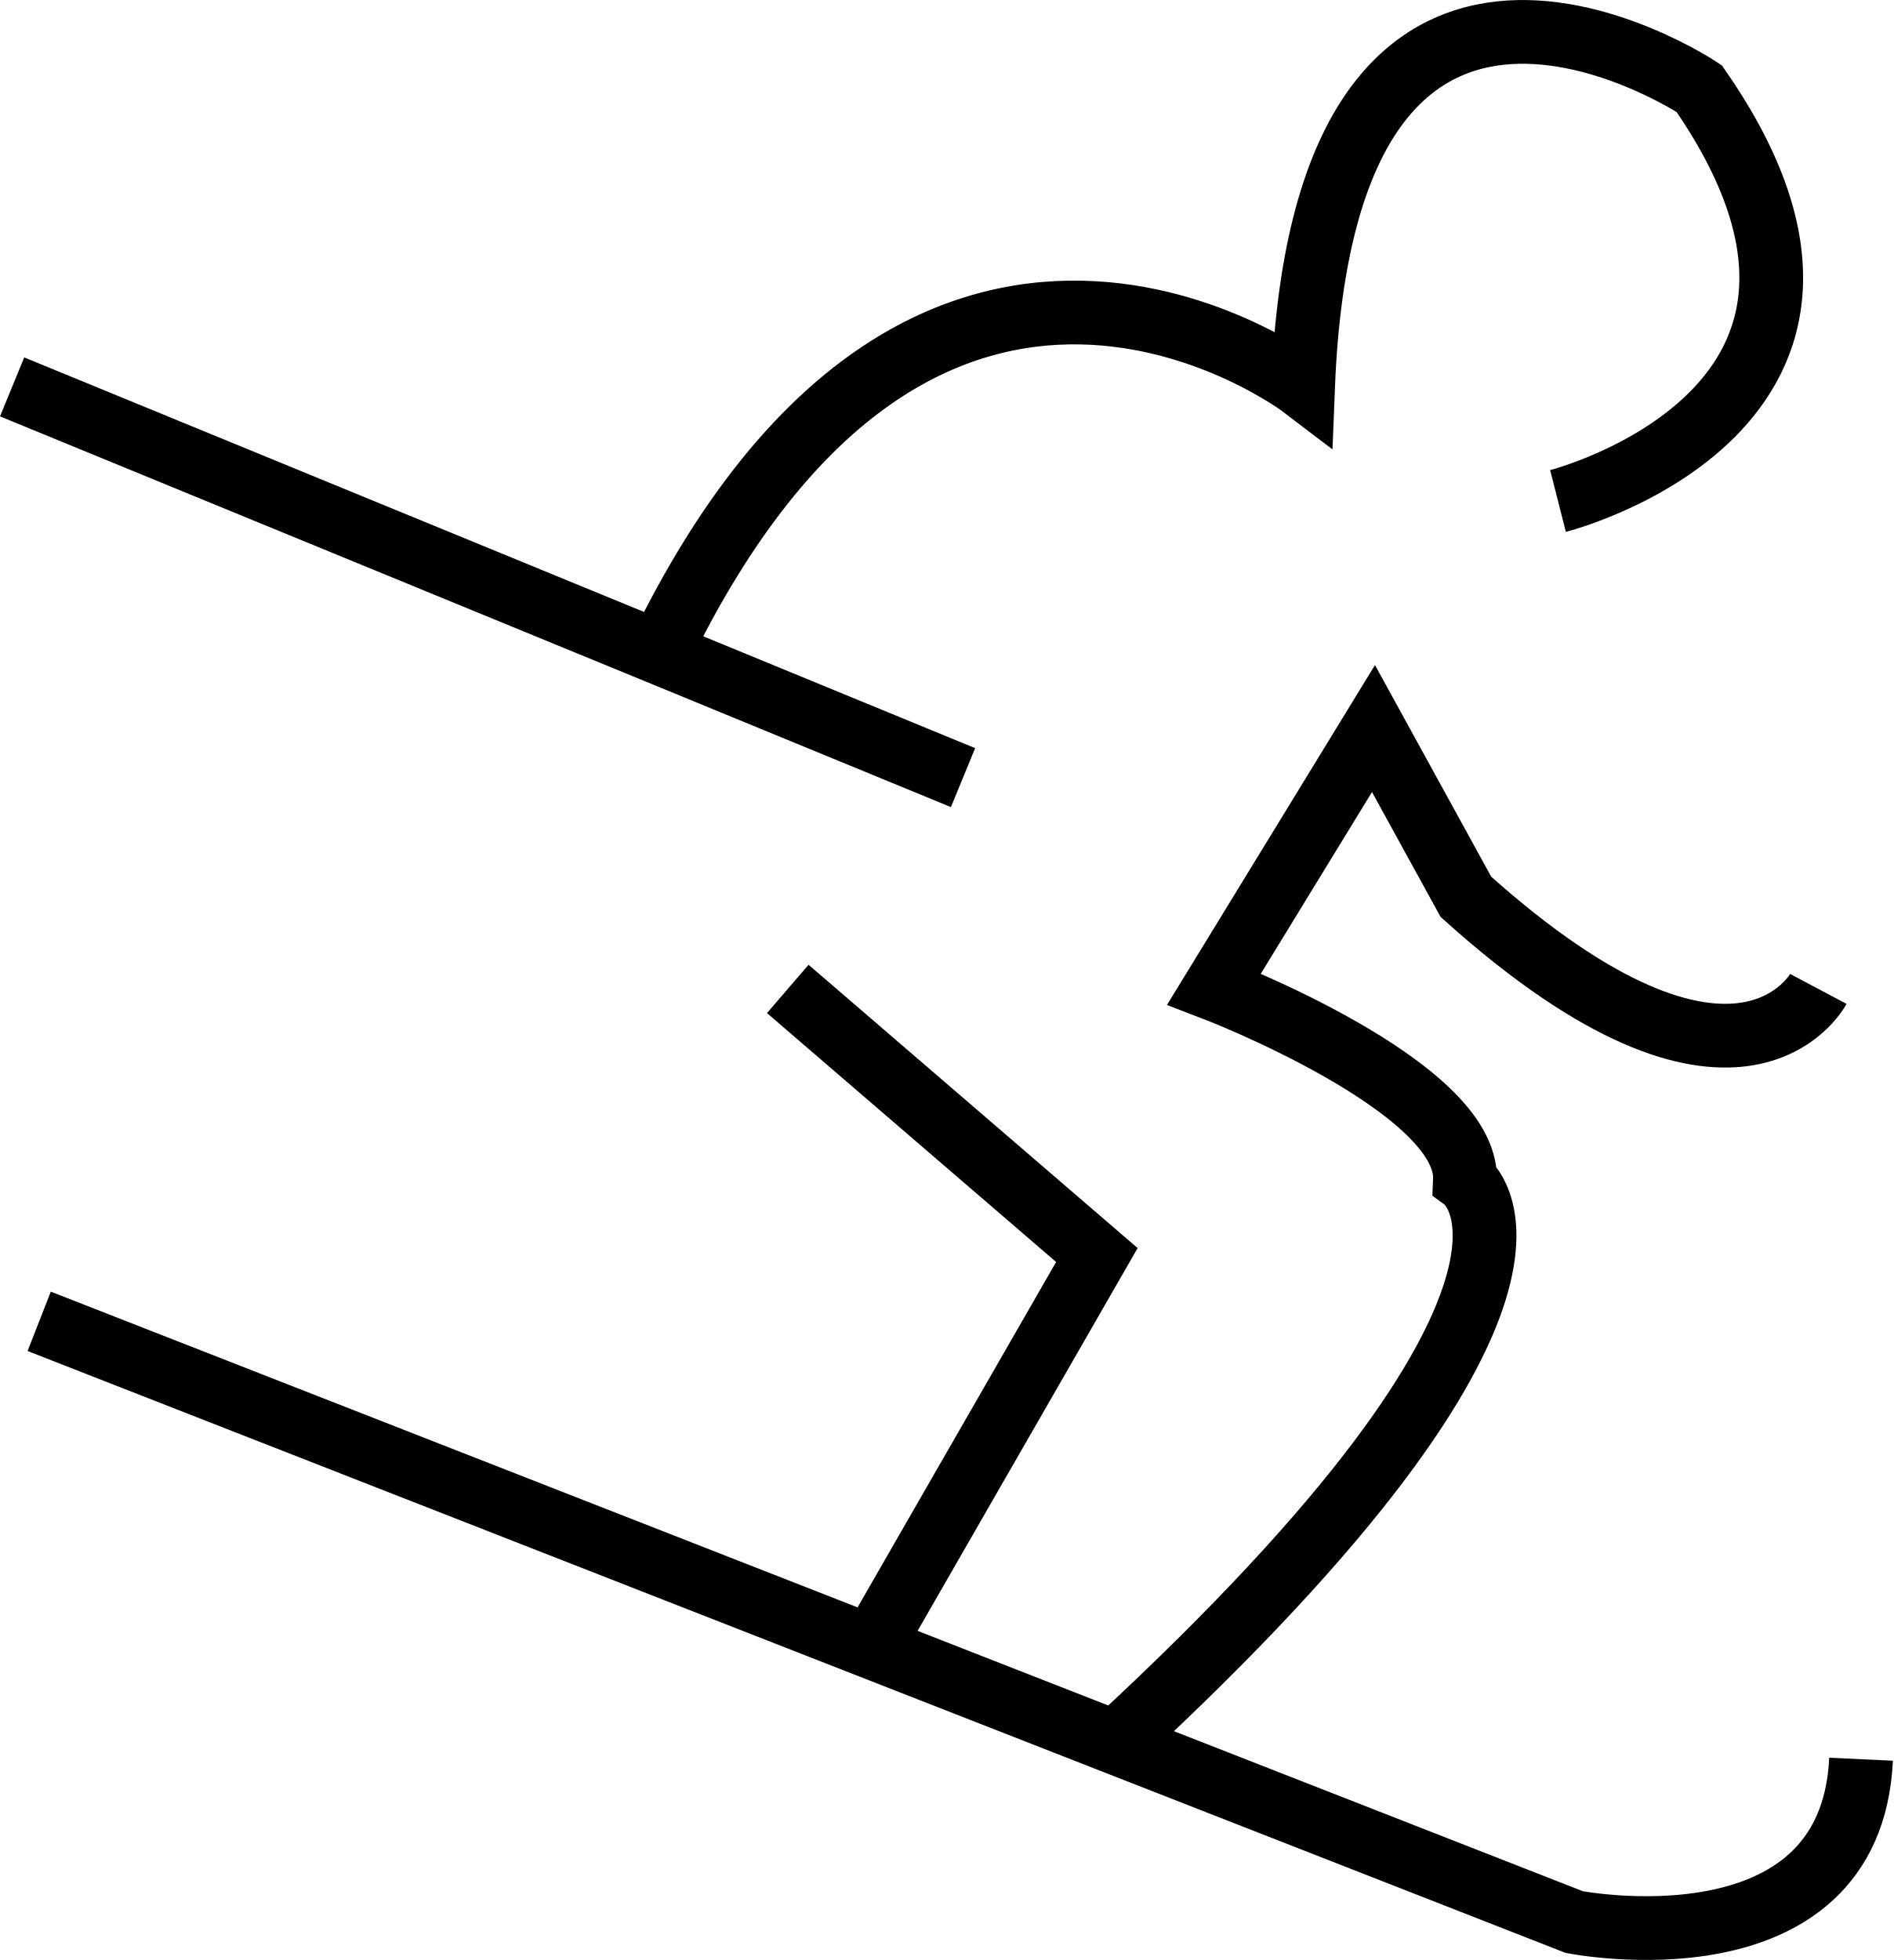
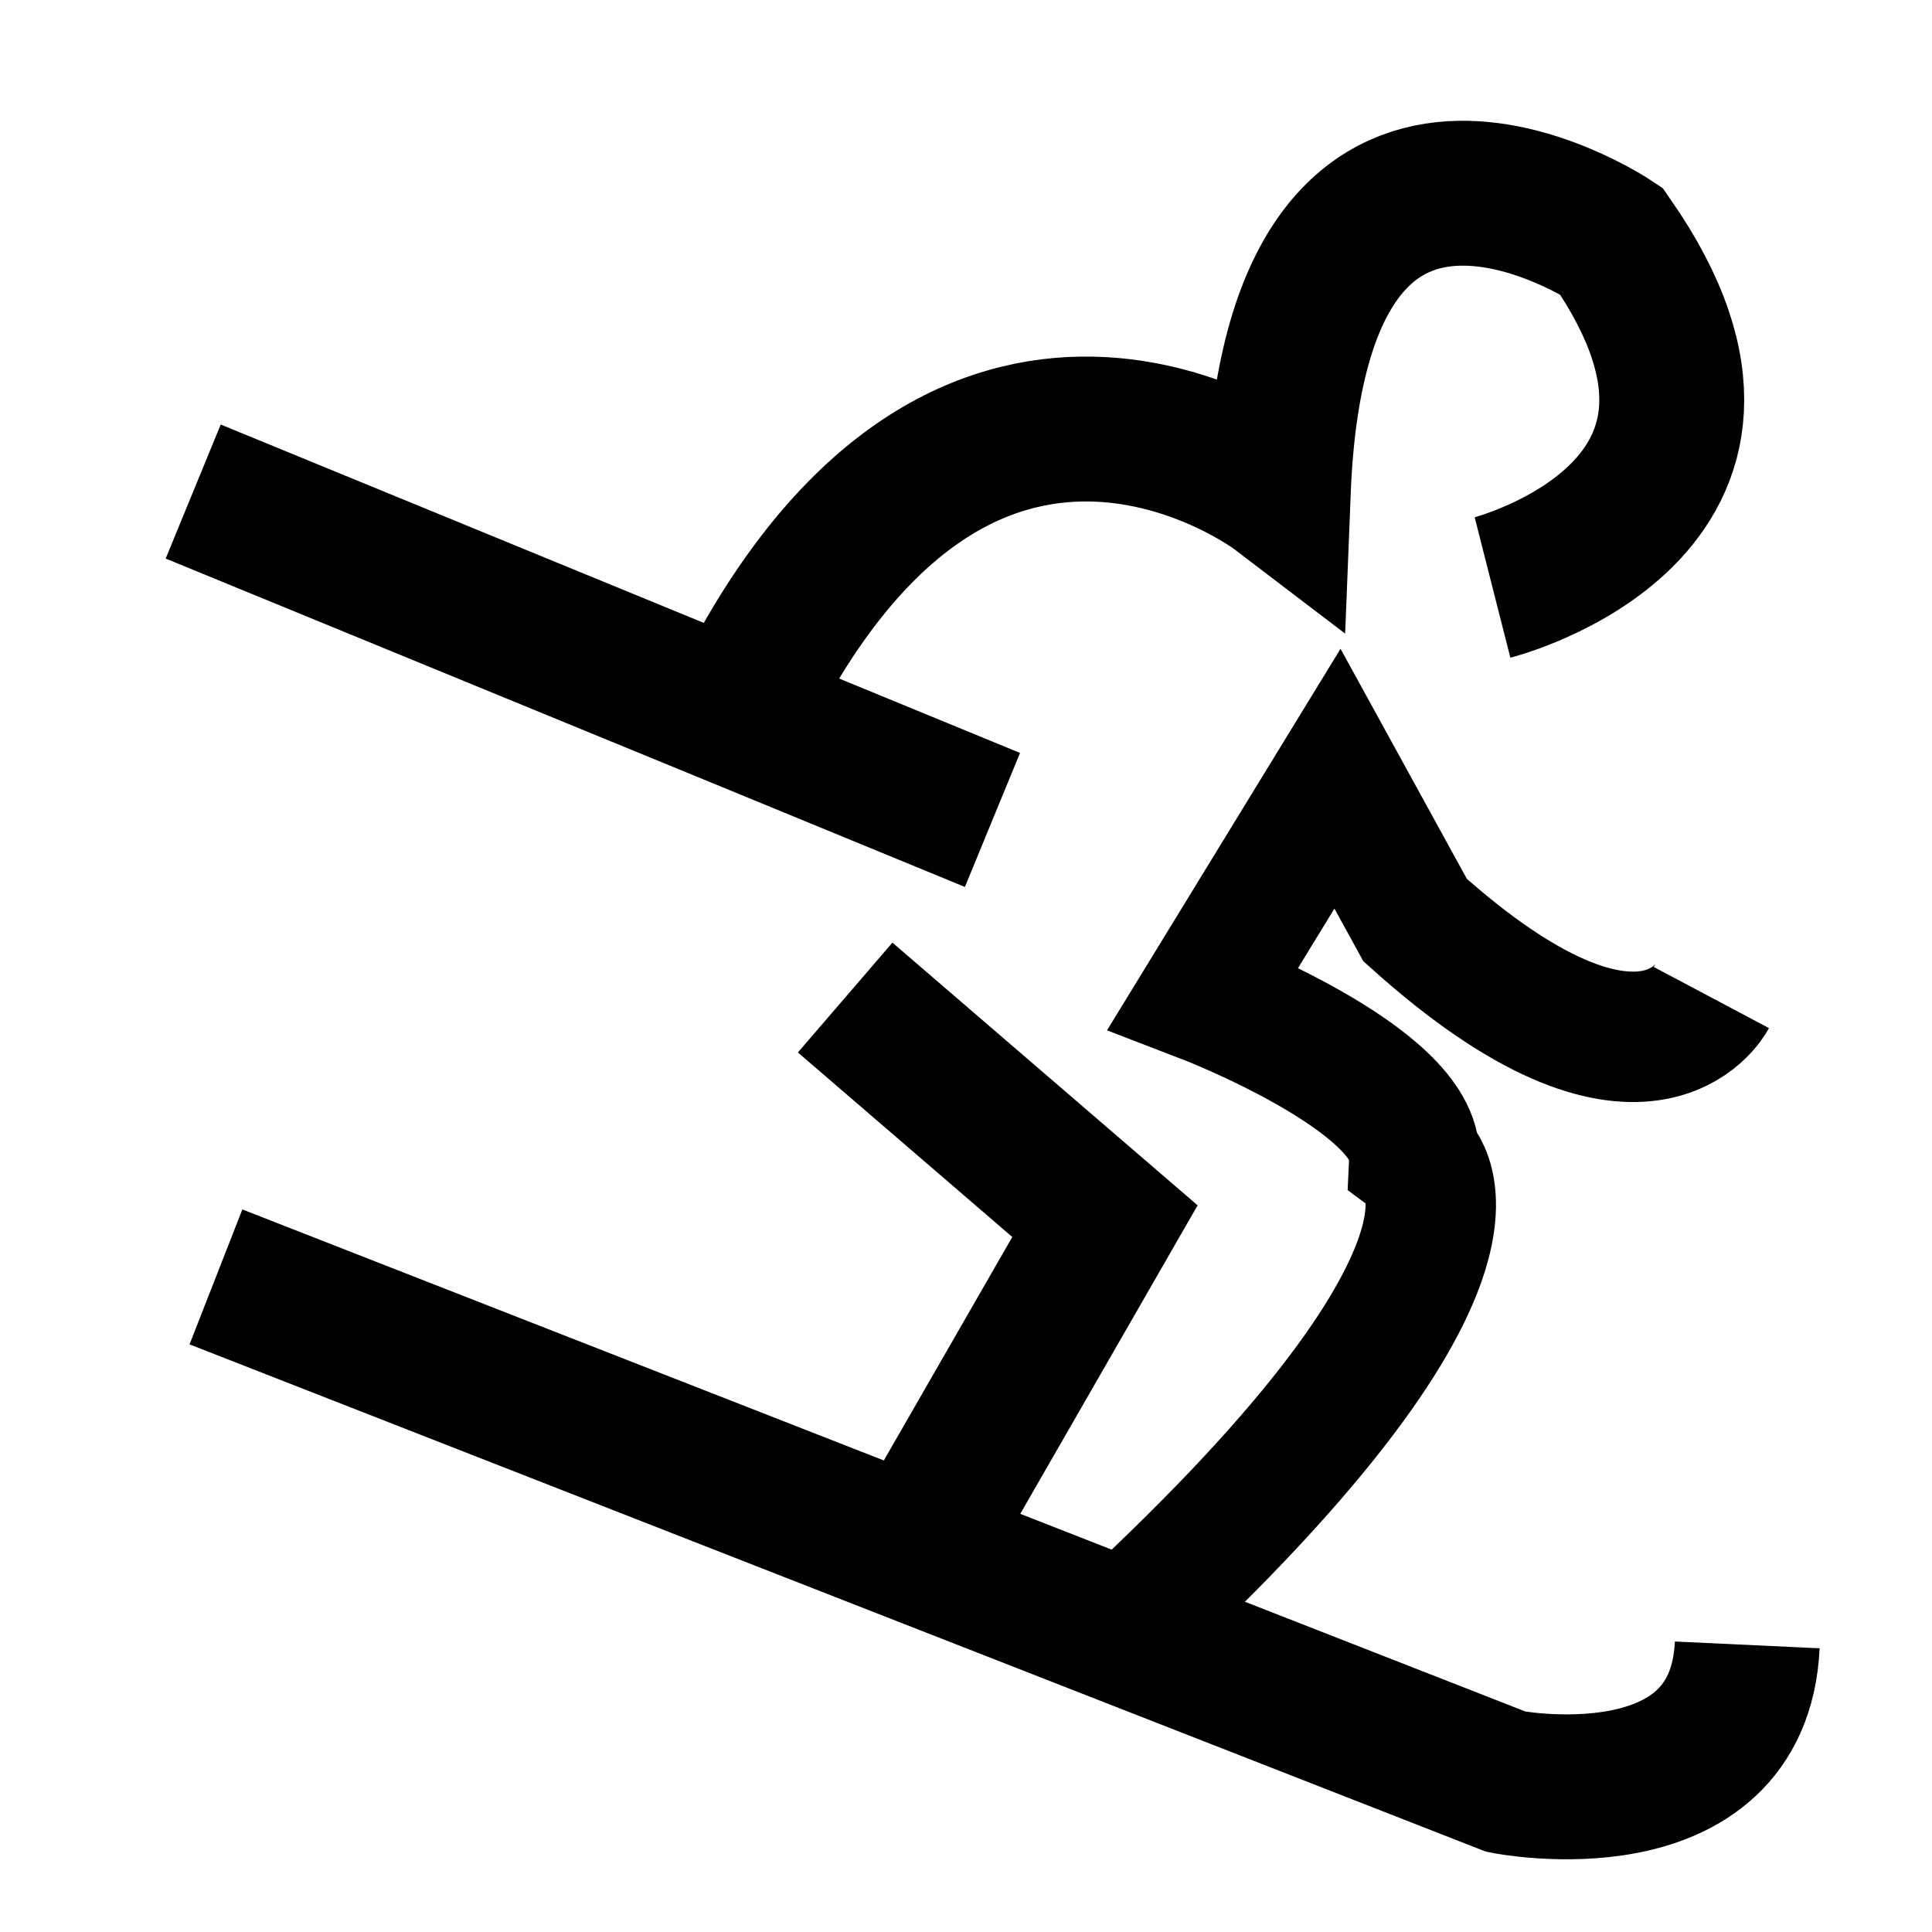
- <svg xmlns="http://www.w3.org/2000/svg" id="Слой_1" data-name="Слой 1" viewBox="0 0 59.42 61.5">
-   <defs>
-     <style>.cls-1{fill:none;stroke:#000;stroke-miterlimit:10;stroke-width:2px;}</style>
-   </defs>
-   <polyline class="cls-1" points="0.38 12.14 20.69 20.48 30.22 24.4" />
-   <path class="cls-1" d="M75.36,46.26s11.41-2.9,4.43-12.94c0,0-11.75-7.83-12.43,9.36,0,0-11.81-9-20.2,8.34" transform="translate(-26.47 -30.54)" />
-   <path class="cls-1" d="M27.7,72,75.87,90.85s8.68,1.7,9-5.11" transform="translate(-26.47 -30.54)" />
-   <polyline class="cls-1" points="24.72 31.03 34.42 39.38 27.36 51.66" />
-   <path class="cls-1" d="M83.53,61.57S81,66.34,72.47,58.68l-2.9-5.28-5,8.17s8,3.07,7.87,6c0,0,4.53,3.33-11,17.67" transform="translate(-26.47 -30.54)" />
+ <svg xmlns="http://www.w3.org/2000/svg" width="40" height="40" viewBox="0 0 40 40" fill="none">
+   <path d="M4 10.177L15.263 14.802L20.548 16.976" stroke="black" stroke-width="3" stroke-miterlimit="10" />
+   <path d="M30.901 12.163C30.901 12.163 37.229 10.555 33.358 4.987C33.358 4.987 26.842 0.645 26.465 10.177C26.465 10.177 19.916 5.186 15.263 14.802" stroke="black" stroke-width="3" stroke-miterlimit="10" />
+   <path d="M4.471 26.437L31.184 36.89C31.184 36.89 35.998 37.833 36.175 34.056" stroke="black" stroke-width="3" stroke-miterlimit="10" />
+   <path d="M17.498 20.653L22.877 25.283L18.962 32.093" stroke="black" stroke-width="3" stroke-miterlimit="10" />
+   <path d="M35.432 20.653C35.432 20.653 34.029 23.298 29.299 19.05L27.691 16.122L24.918 20.653C24.918 20.653 29.354 22.355 29.282 23.98C29.282 23.98 31.794 25.827 23.182 33.779" stroke="black" stroke-width="2.7" stroke-miterlimit="10" />
</svg>
